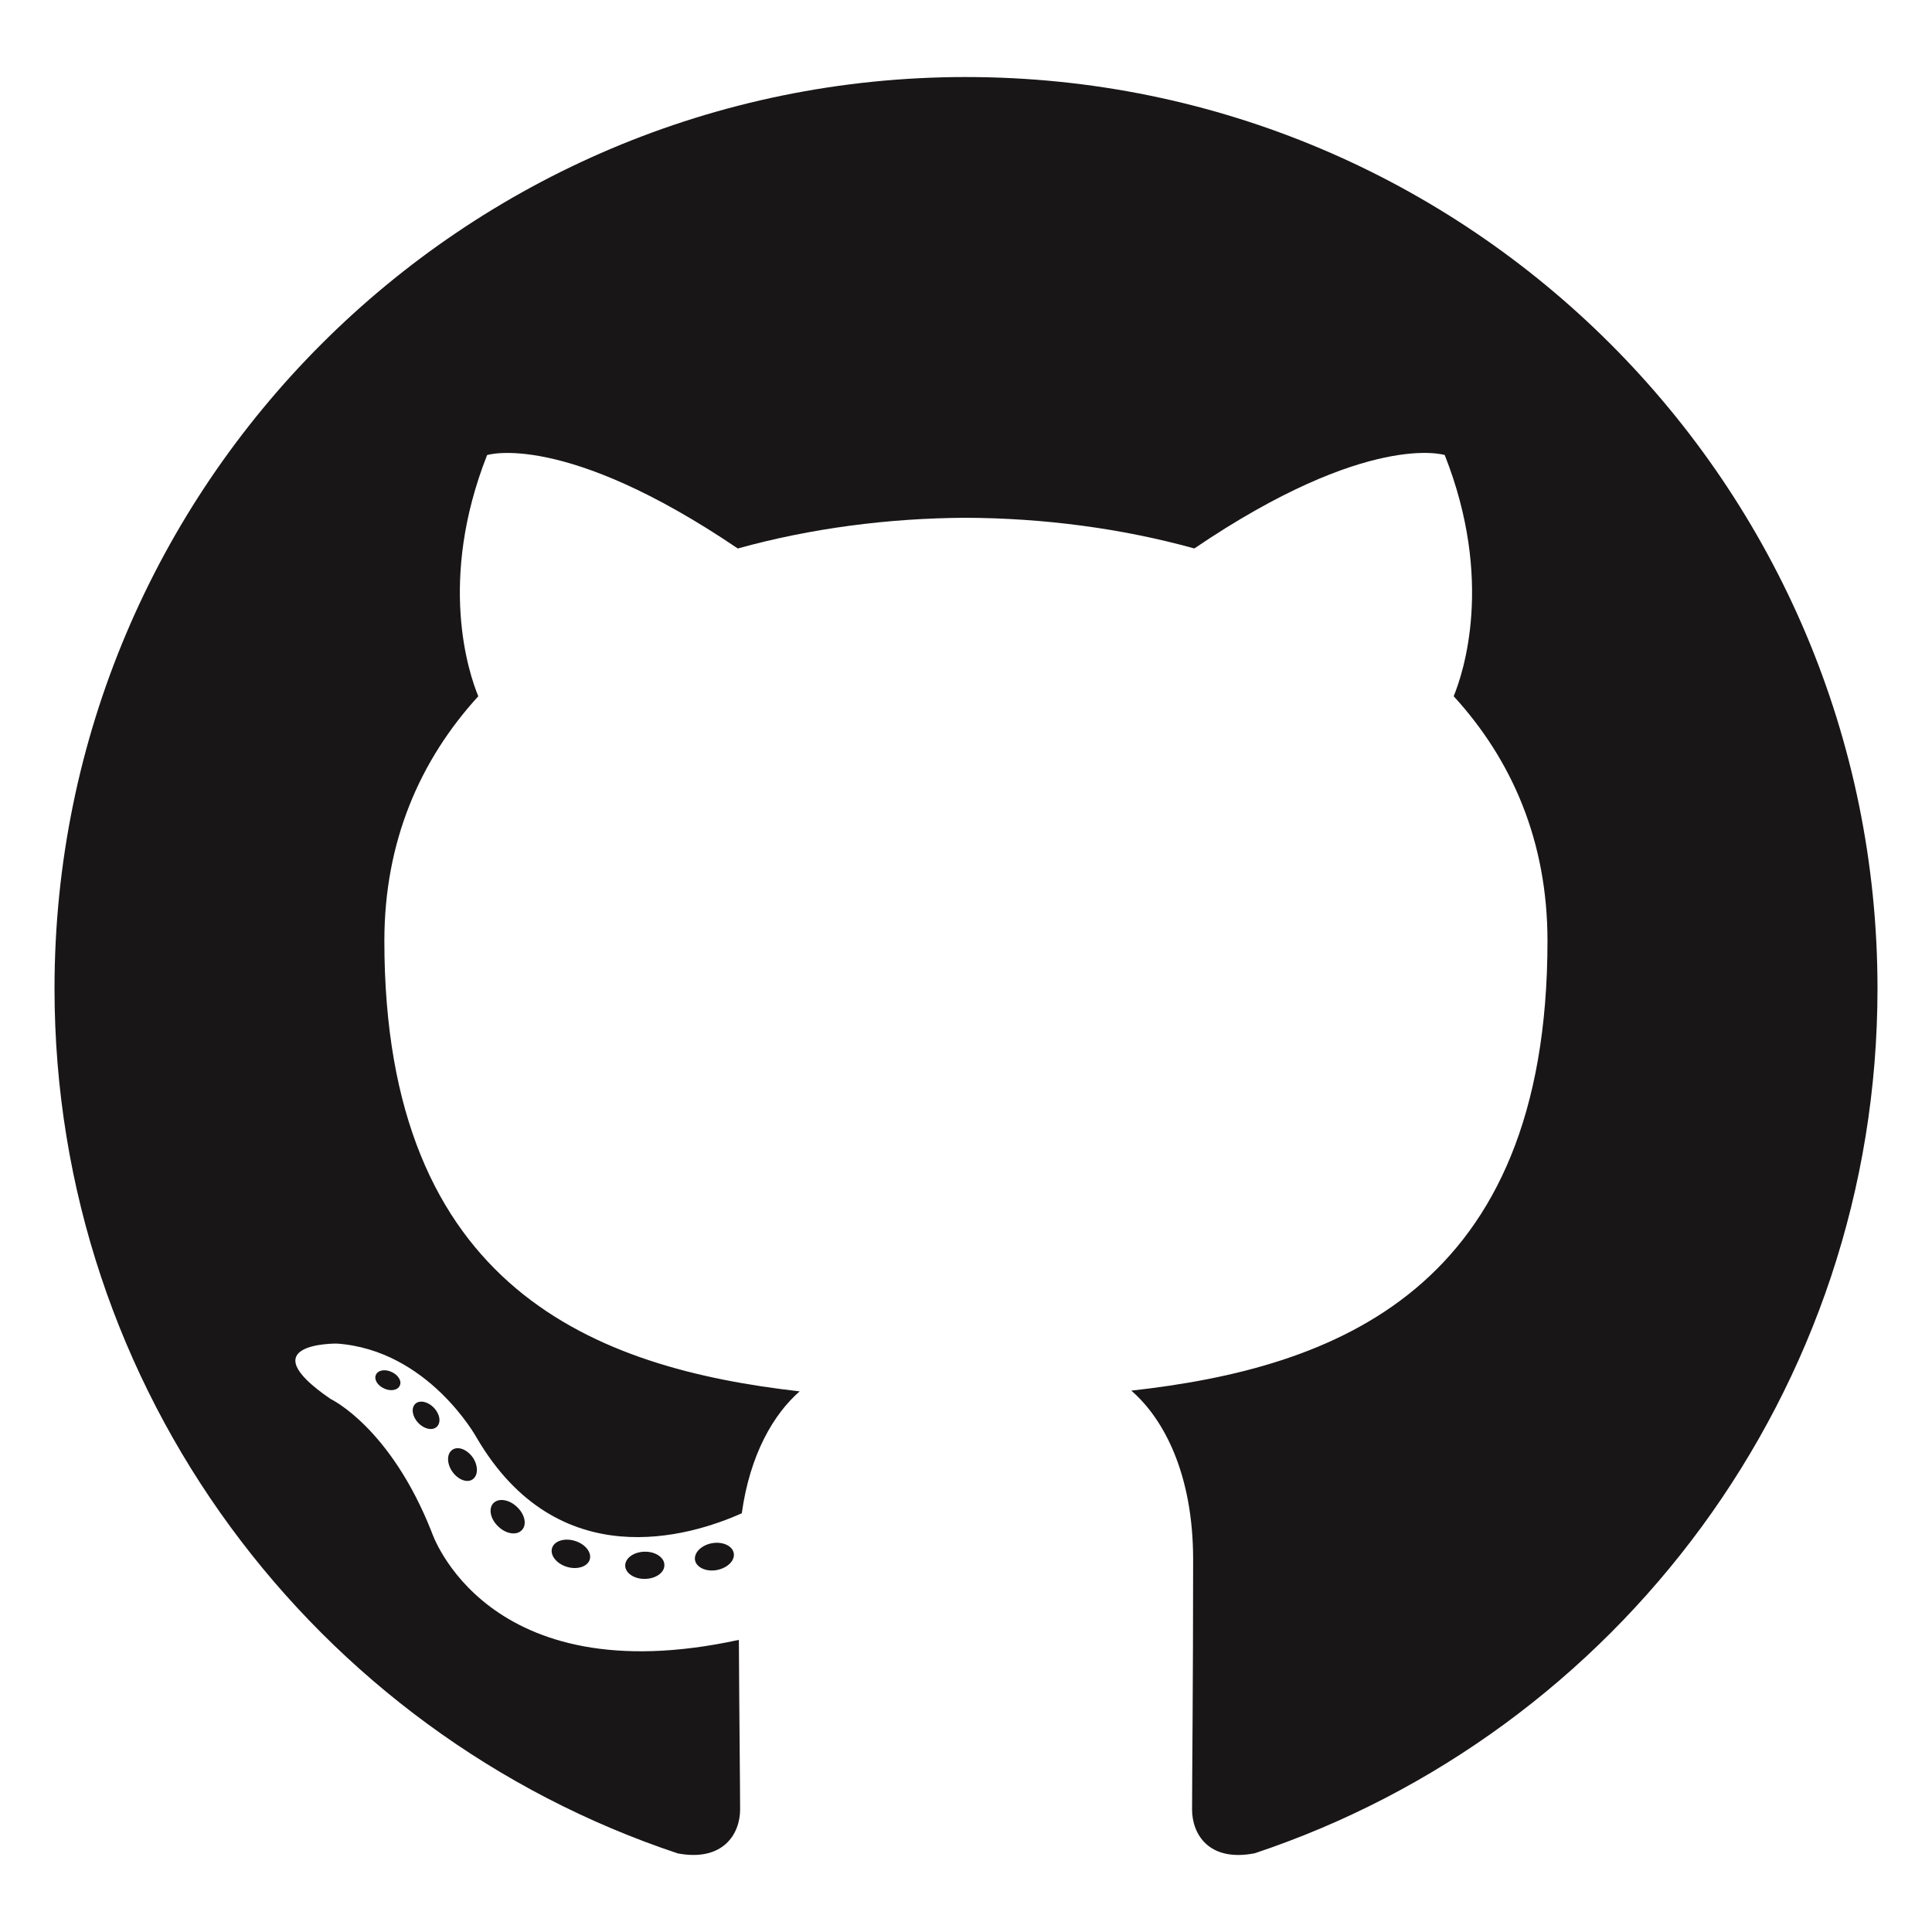
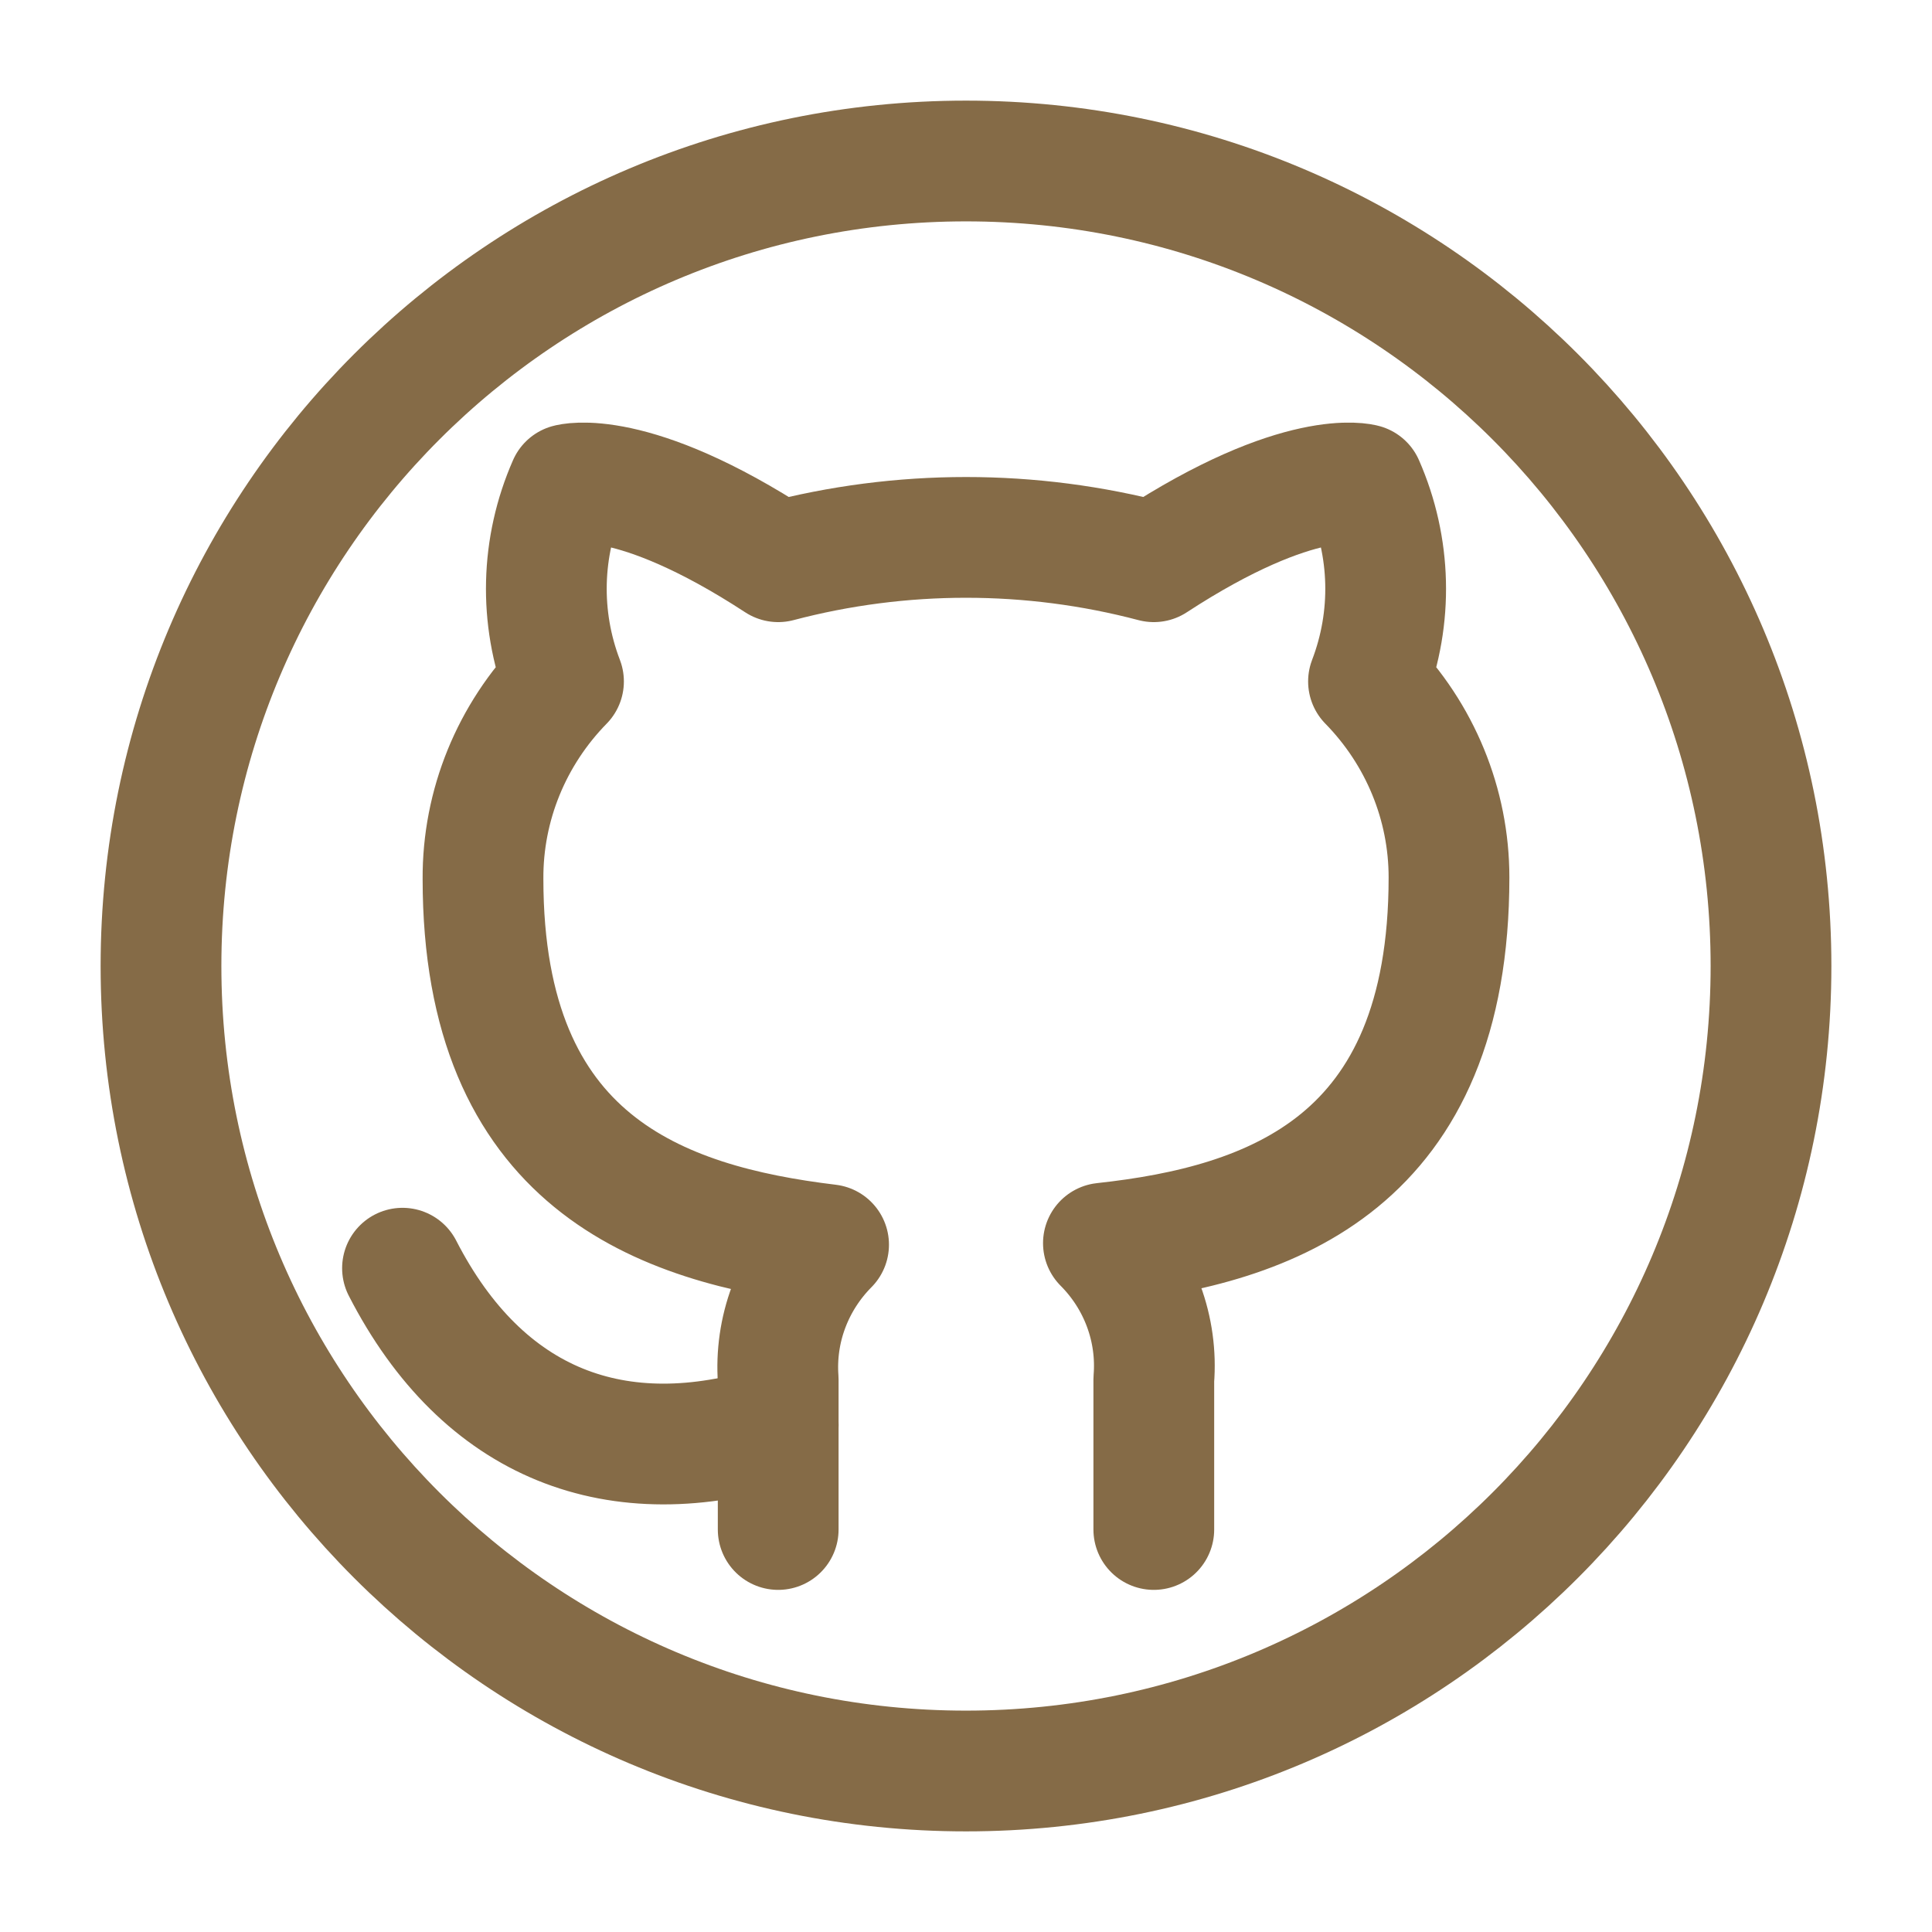
- <svg xmlns="http://www.w3.org/2000/svg" viewBox="0 0 128 128">
-   <g fill="#181616">
-     <path fill-rule="evenodd" clip-rule="evenodd" d="M64 5.103c-33.347 0-60.388 27.035-60.388 60.388 0 26.682 17.303 49.317 41.297 57.303 3.017.56 4.125-1.31 4.125-2.905 0-1.44-.056-6.197-.082-11.243-16.8 3.653-20.345-7.125-20.345-7.125-2.747-6.98-6.705-8.836-6.705-8.836-5.48-3.748.413-3.67.413-3.67 6.063.425 9.257 6.223 9.257 6.223 5.386 9.23 14.127 6.562 17.573 5.02.542-3.903 2.107-6.568 3.834-8.076-13.413-1.525-27.514-6.704-27.514-29.843 0-6.593 2.36-11.98 6.223-16.21-.628-1.52-2.695-7.662.584-15.98 0 0 5.07-1.623 16.61 6.19C53.7 35 58.867 34.327 64 34.304c5.13.023 10.3.694 15.127 2.033 11.526-7.813 16.59-6.19 16.59-6.19 3.287 8.317 1.22 14.46.593 15.98 3.872 4.23 6.215 9.617 6.215 16.21 0 23.194-14.127 28.3-27.574 29.796 2.167 1.874 4.097 5.55 4.097 11.183 0 8.08-.07 14.583-.07 16.572 0 1.607 1.088 3.49 4.148 2.897 23.98-7.994 41.263-30.622 41.263-57.294C124.388 32.14 97.35 5.104 64 5.104z" />
-     <path d="M26.484 91.806c-.133.3-.605.39-1.035.185-.44-.196-.685-.605-.543-.906.13-.31.603-.395 1.04-.188.44.197.69.61.537.91zm2.446 2.729c-.287.267-.85.143-1.232-.28-.396-.42-.47-.983-.177-1.254.298-.266.844-.14 1.24.28.394.426.472.984.17 1.255zM31.312 98.012c-.37.258-.976.017-1.35-.52-.37-.538-.37-1.183.01-1.44.373-.258.97-.025 1.35.507.368.545.368 1.19-.01 1.452zm3.261 3.361c-.33.365-1.036.267-1.552-.23-.527-.487-.674-1.18-.343-1.544.336-.366 1.045-.264 1.564.23.527.486.686 1.18.333 1.543zm4.5 1.951c-.147.473-.825.688-1.51.486-.683-.207-1.13-.76-.99-1.238.14-.477.823-.7 1.512-.485.683.206 1.13.756.988 1.237zm4.943.361c.017.498-.563.91-1.28.92-.723.017-1.308-.387-1.315-.877 0-.503.568-.91 1.29-.924.717-.013 1.306.387 1.306.88zm4.598-.782c.086.485-.413.984-1.126 1.117-.7.13-1.35-.172-1.44-.653-.086-.498.422-.997 1.122-1.126.714-.123 1.354.17 1.444.663zm0 0" />
-   </g>
+ <svg xmlns="http://www.w3.org/2000/svg" width="32px" height="32px" stroke-width="1.5" viewBox="0 0 24 24" fill="none" color="#856b47">
+   <path d="M12 22C17.523 22 22 17.523 22 12C22 6.477 17.523 2 12 2C6.477 2 2 6.477 2 12C2 17.523 6.477 22 12 22Z" stroke="#856b47" stroke-width="1.5" stroke-linecap="round" stroke-linejoin="round" />
+   <path d="M14.333 19V17.137C14.358 16.828 14.315 16.516 14.207 16.224C14.099 15.932 13.929 15.666 13.707 15.443C15.8 15.216 18 14.443 18 10.899C18 9.993 17.642 9.121 17 8.465C17.304 7.672 17.282 6.795 16.94 6.017C16.94 6.017 16.153 5.79 14.333 6.978C12.805 6.575 11.195 6.575 9.667 6.978C7.847 5.79 7.06 6.017 7.06 6.017C6.718 6.795 6.696 7.672 7 8.465C6.353 9.126 5.995 10.005 6 10.918C6 14.437 8.2 15.209 10.293 15.462C10.074 15.683 9.905 15.946 9.797 16.235C9.689 16.523 9.645 16.831 9.667 17.137V19" stroke="#856b47" stroke-width="1.5" stroke-linecap="round" stroke-linejoin="round" />
+   <path d="M9.667 17.702C7.667 18.334 6 17.702 5 15.754" stroke="#856b47" stroke-width="1.5" stroke-linecap="round" stroke-linejoin="round" />
</svg>
